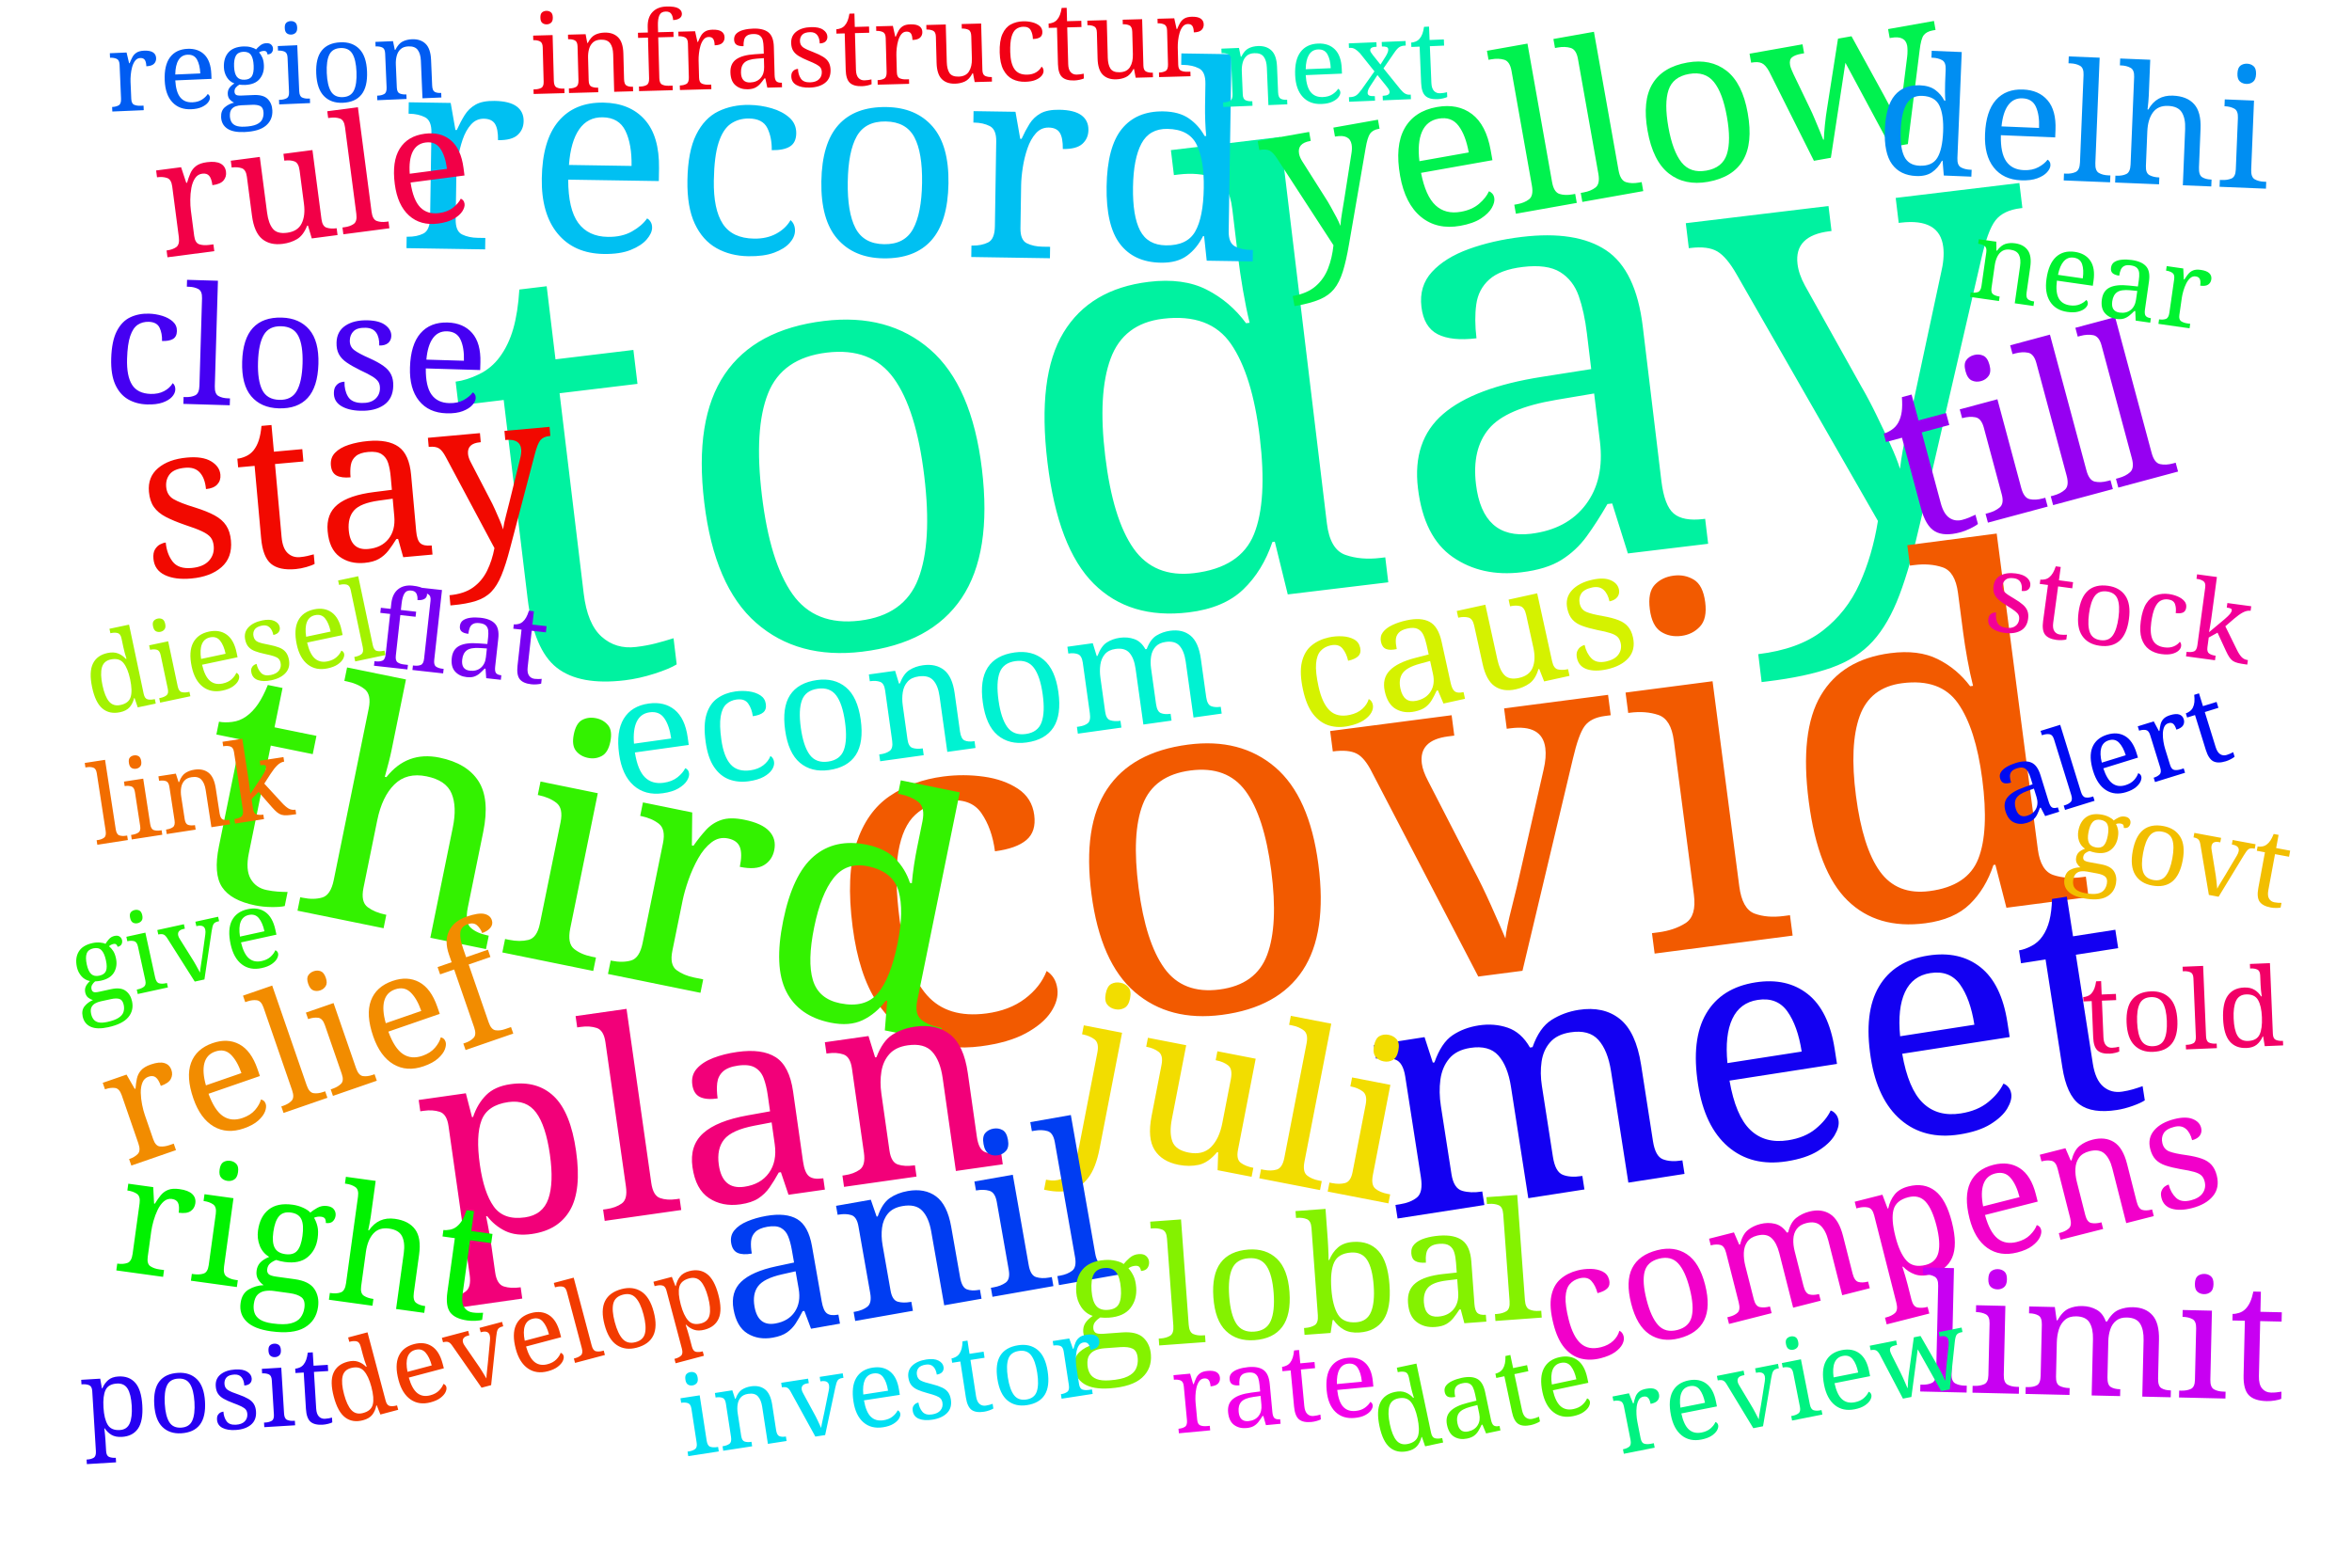
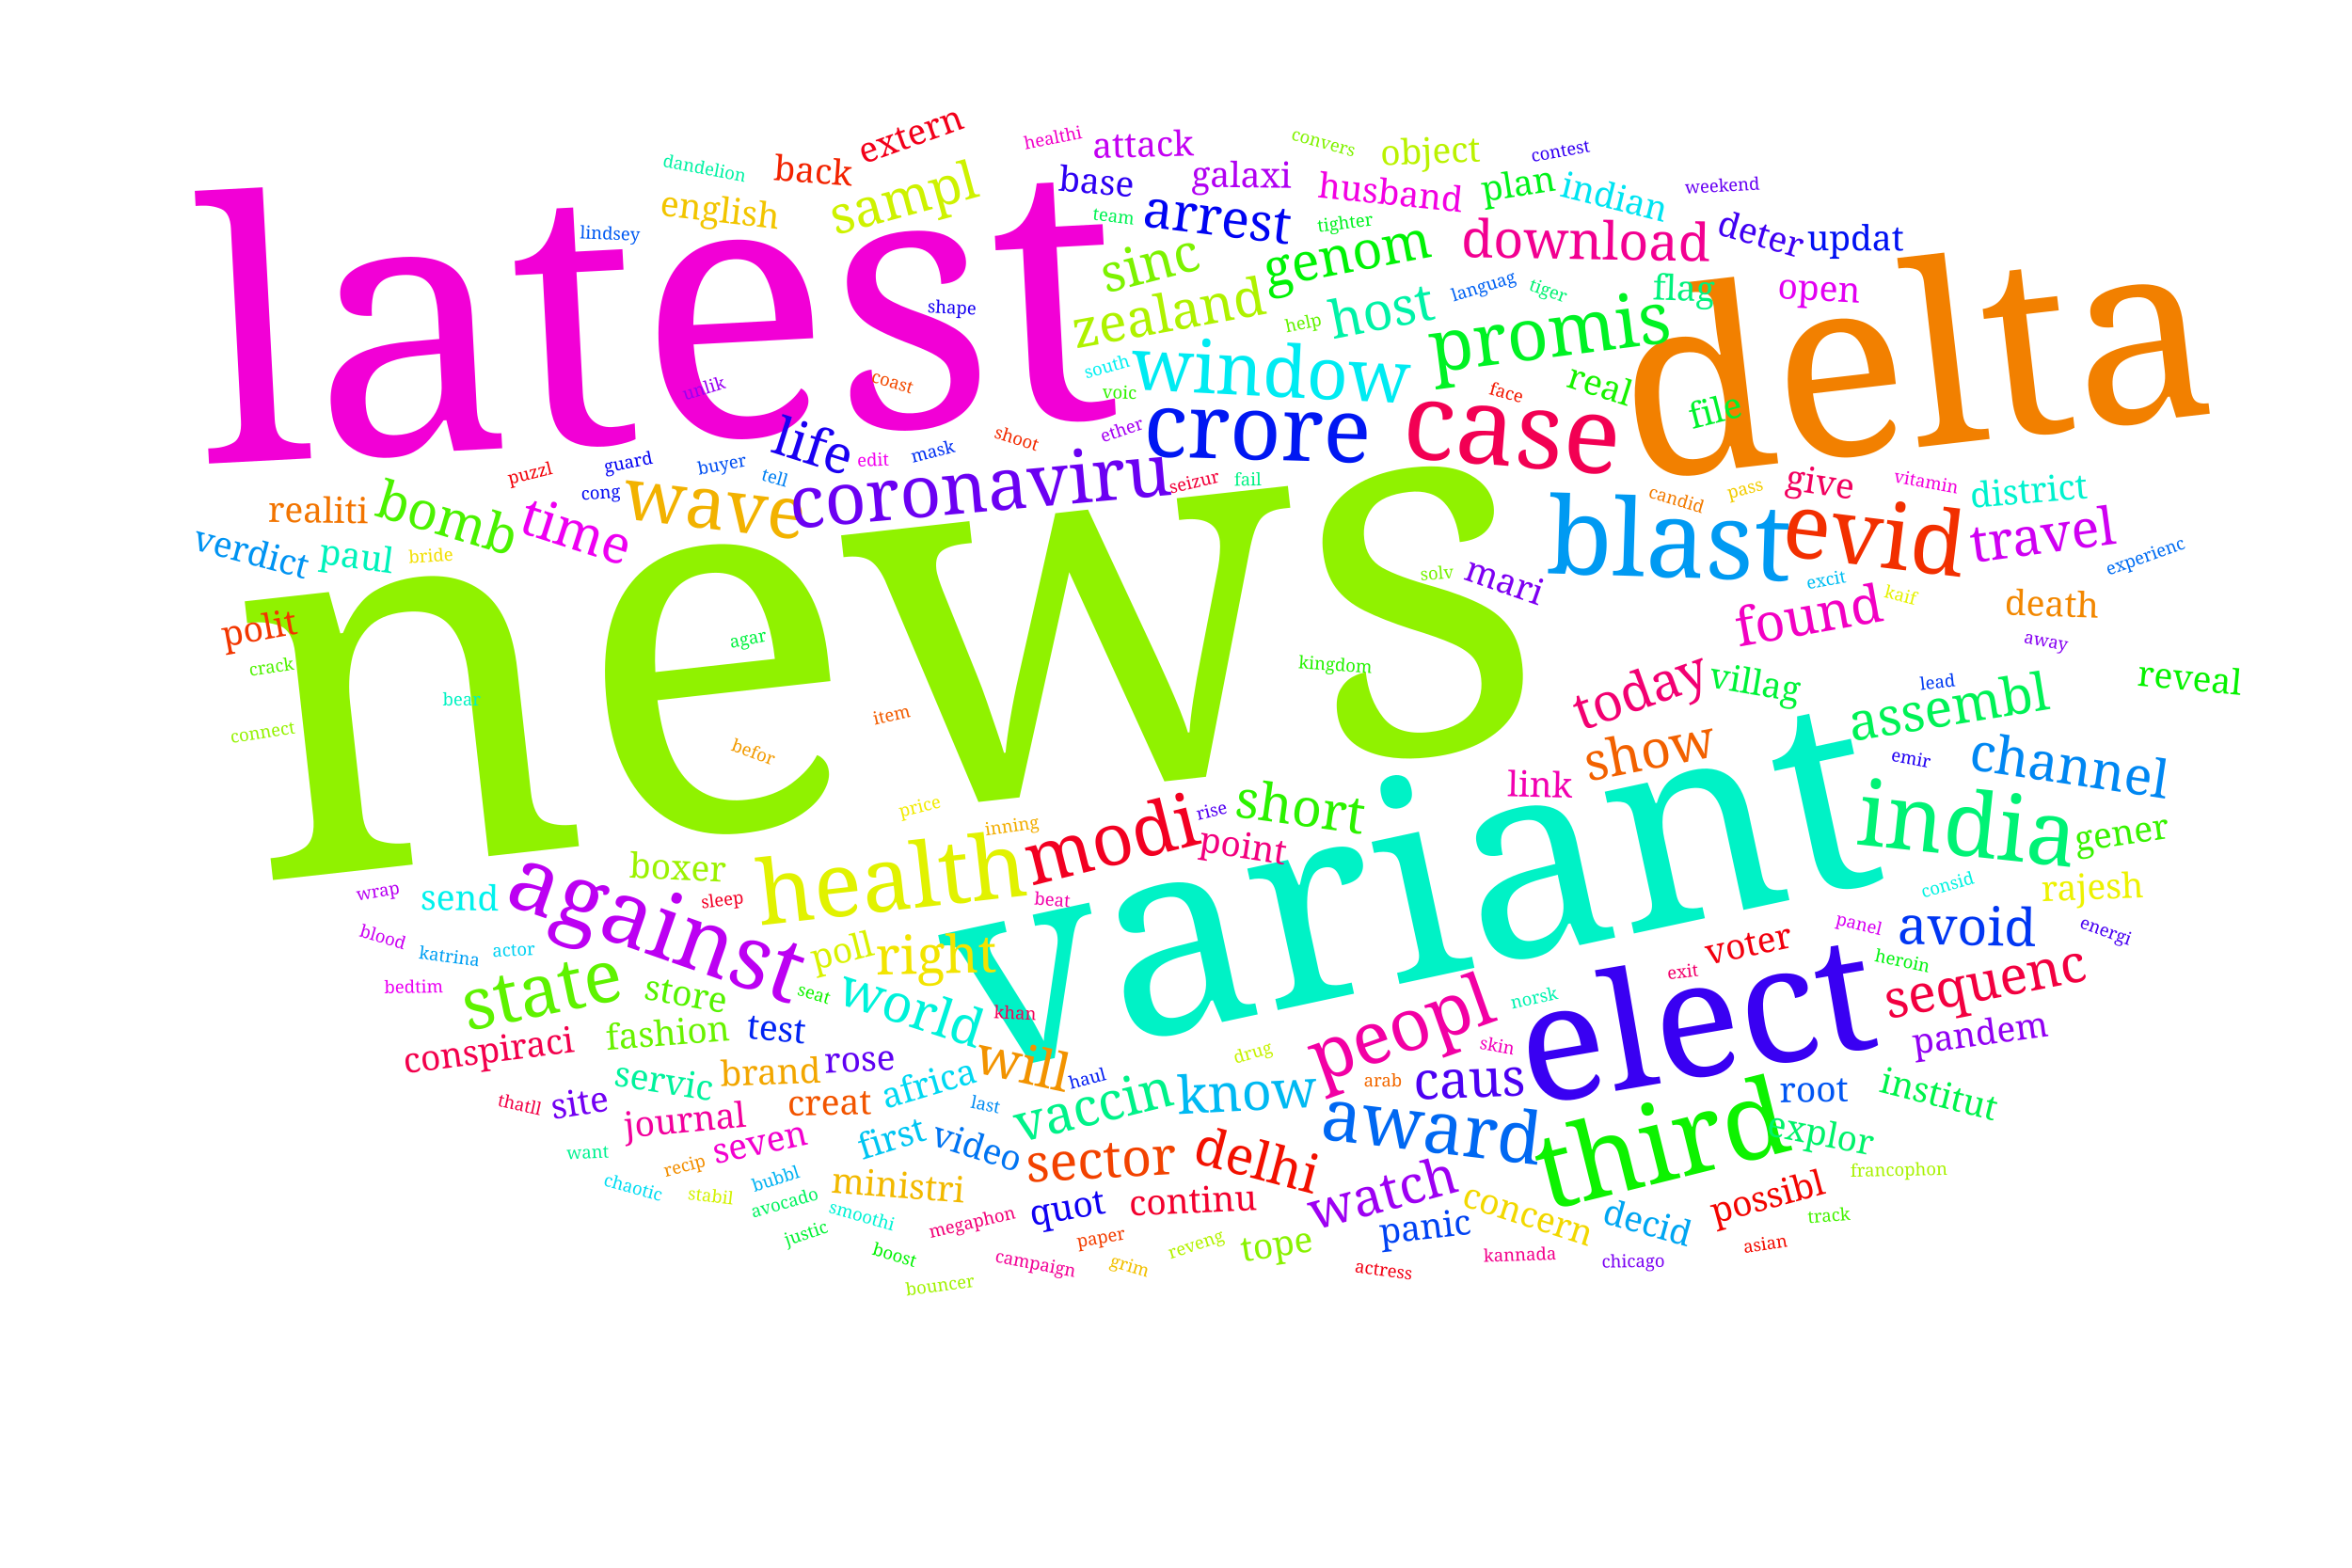
<svg xmlns="http://www.w3.org/2000/svg" width="1080" height="720" font-family="serif" text-anchor="middle">
-   <text font-size="275" transform="translate(583,274) rotate(-6.869139)" padding="2px" fill="#00f2a0">today</text>
-   <text font-size="225" transform="translate(675,449) rotate(-7.422241)" padding="2px" fill="#f25a00">covid</text>
-   <text font-size="150" transform="translate(813,533) rotate(-8.83852)" padding="2px" fill="#1300f2">meet</text>
-   <text font-size="150" transform="translate(258,443) rotate(11.52331)" padding="2px" fill="#33f200">third</text>
-   <text font-size="125" transform="translate(332,553) rotate(-8.090421)" padding="2px" fill="#f20079">plan</text>
-   <text font-size="125" transform="translate(380,117) rotate(0.8981535)" padding="2px" fill="#00c0f2">record</text>
-   <text font-size="100" transform="translate(562,538) rotate(10.9944)" padding="2px" fill="#f2dd00">juli</text>
-   <text font-size="100" transform="translate(939,233) rotate(-15.04028)" padding="2px" fill="#9600f2">till</text>
-   <text font-size="100" transform="translate(742,90) rotate(-10.07298)" padding="2px" fill="#00f24f">yellow</text>
-   <text font-size="100" transform="translate(162,258) rotate(-5.153047)" padding="2px" fill="#f20900">stay</text>
-   <text font-size="100" transform="translate(425,601) rotate(-9.977077)" padding="2px" fill="#003df2">anil</text>
-   <text font-size="75" transform="translate(600,613) rotate(-4.166344)" padding="2px" fill="#84f200">global</text>
-   <text font-size="75" transform="translate(869,589) rotate(-14.248)" padding="2px" fill="#f200ca">compens</text>
-   <text font-size="75" transform="translate(423,347) rotate(-7.947736)" padding="2px" fill="#00f2d2">econom</text>
-   <text font-size="75" transform="translate(148,505) rotate(-19.069)" padding="2px" fill="#f28c00">relief</text>
-   <text font-size="75" transform="translate(135,187) rotate(1.700022)" padding="2px" fill="#4500f2">close</text>
-   <text font-size="75" transform="translate(137,595) rotate(7.856764)" padding="2px" fill="#01f200">right</text>
-   <text font-size="75" transform="translate(147,109) rotate(-7.444492)" padding="2px" fill="#f20047">rule</text>
-   <text font-size="75" transform="translate(951,83) rotate(2.337763)" padding="2px" fill="#008ef2">delhi</text>
-   <text font-size="75" transform="translate(677,320) rotate(-12.38429)" padding="2px" fill="#d5f200">caus</text>
-   <text font-size="75" transform="translate(965,641) rotate(1.324865)" padding="2px" fill="#c800f2">limit</text>
-   <text font-size="50" transform="translate(825,652) rotate(-11.17633)" padding="2px" fill="#00f281">review</text>
-   <text font-size="50" transform="translate(245,631) rotate(-14.85255)" padding="2px" fill="#f23b00">develop</text>
-   <text font-size="50" transform="translate(974,364) rotate(-17.2129)" padding="2px" fill="#000bf2">alert</text>
-   <text font-size="50" transform="translate(684,658) rotate(-11.93684)" padding="2px" fill="#52f200">date</text>
-   <text font-size="50" transform="translate(971,297) rotate(7.698433)" padding="2px" fill="#f20098">stock</text>
-   <text font-size="50" transform="translate(412,654) rotate(-8.745627)" padding="2px" fill="#00dff2">investor</text>
-   <text font-size="50" transform="translate(998,408) rotate(10.50429)" padding="2px" fill="#f2be00">govt</text>
-   <text font-size="50" transform="translate(210,310) rotate(6.334983)" padding="2px" fill="#7700f2">flat</text>
-   <text font-size="50" transform="translate(958,144) rotate(8.147472)" padding="2px" fill="#00f230">near</text>
-   <text font-size="50" transform="translate(399,39) rotate(-1.546285)" padding="2px" fill="#f20015">infrastructur</text>
-   <text font-size="50" transform="translate(127,48) rotate(-2.442474)" padding="2px" fill="#005cf2">region</text>
-   <text font-size="50" transform="translate(110,315) rotate(-11.932)" padding="2px" fill="#a3f200">diesel</text>
-   <text font-size="50" transform="translate(587,654) rotate(-5.347289)" padding="2px" fill="#f200e9">rate</text>
-   <text font-size="50" transform="translate(613,47) rotate(-2.379815)" padding="2px" fill="#00f2b3">next</text>
-   <text font-size="50" transform="translate(90,381) rotate(-8.739526)" padding="2px" fill="#f26d00">link</text>
-   <text font-size="50" transform="translate(96,657) rotate(-3.474833)" padding="2px" fill="#2600f2">posit</text>
-   <text font-size="50" transform="translate(84,452) rotate(-12.32021)" padding="2px" fill="#20f200">give</text>
-   <text font-size="50" transform="translate(1003,482) rotate(-2.365083)" padding="2px" fill="#f20066">told</text>
+   <text font-size="240" transform="translate(416,372) rotate(-6.314481)" padding="2px" fill="#90f200">news</text>
+   <text font-size="165" transform="translate(305,202) rotate(-2.98328)" padding="2px" fill="#f200d6">latest</text>
+   <text font-size="124" transform="translate(656,449) rotate(-12.14164)" padding="2px" fill="#00f2c6">variant</text>
+   <text font-size="115" transform="translate(884,205) rotate(-6.55127)" padding="2px" fill="#f28000">delta</text>
+   <text font-size="74" transform="translate(783,494) rotate(-9.693159)" padding="2px" fill="#3900f2">elect</text>
+   <text font-size="49" transform="translate(767,542) rotate(-13.8962)" padding="2px" fill="#0df200">third</text>
+   <text font-size="49" transform="translate(693,214) rotate(4.671807)" padding="2px" fill="#f20053">case</text>
+   <text font-size="49" transform="translate(766,265) rotate(1.773683)" padding="2px" fill="#009af2">blast</text>
+   <text font-size="41" transform="translate(411,418) rotate(-6.416367)" padding="2px" fill="#e1f200">health</text>
+   <text font-size="41" transform="translate(297,438) rotate(19.32611)" padding="2px" fill="#bc00f2">against</text>
+   <text font-size="41" transform="translate(902,393) rotate(6.052852)" padding="2px" fill="#00f275">india</text>
+   <text font-size="41" transform="translate(859,260) rotate(6.898389)" padding="2px" fill="#f22f00">evid</text>
+   <text font-size="41" transform="translate(577,211) rotate(1.669466)" padding="2px" fill="#0017f2">crore</text>
+   <text font-size="33" transform="translate(251,466) rotate(-11.73827)" padding="2px" fill="#5ef200">state</text>
+   <text font-size="33" transform="translate(647,483) rotate(-19.52029)" padding="2px" fill="#f200a4">peopl</text>
+   <text font-size="33" transform="translate(583,182) rotate(2.919062)" padding="2px" fill="#00ebf2">window</text>
+   <text font-size="33" transform="translate(327,243) rotate(6.737119)" padding="2px" fill="#f2b200">wave</text>
+   <text font-size="33" transform="translate(451,235) rotate(-5.108684)" padding="2px" fill="#6b00f2">coronaviru</text>
+   <text font-size="33" transform="translate(713,164) rotate(-7.3304)" padding="2px" fill="#00f224">promis</text>
+   <text font-size="33" transform="translate(513,397) rotate(-14.02417)" padding="2px" fill="#f20021">modi</text>
+   <text font-size="33" transform="translate(656,529) rotate(6.833939)" padding="2px" fill="#0068f2">award</text>
+   <text font-size="24" transform="translate(538,152) rotate(-10.33337)" padding="2px" fill="#aff200">zealand</text>
+   <text font-size="24" transform="translate(262,252) rotate(17.90165)" padding="2px" fill="#ee00f2">time</text>
+   <text font-size="24" transform="translate(636,151) rotate(-11.17376)" padding="2px" fill="#00f2a7">host</text>
+   <text font-size="24" transform="translate(759,353) rotate(-11.20015)" padding="2px" fill="#f26100">show</text>
+   <text font-size="24" transform="translate(371,213) rotate(17.66456)" padding="2px" fill="#1a00f2">life</text>
+   <text font-size="24" transform="translate(596,379) rotate(7.83992)" padding="2px" fill="#2cf200">short</text>
+   <text font-size="24" transform="translate(756,325) rotate(-19.80999)" padding="2px" fill="#f20072">today</text>
+   <text font-size="24" transform="translate(573,510) rotate(-3.003202)" padding="2px" fill="#00b9f2">know</text>
+   <text font-size="24" transform="translate(430,447) rotate(-1.30227)" padding="2px" fill="#f2e400">right</text>
+   <text font-size="24" transform="translate(637,556) rotate(-15.1059)" padding="2px" fill="#9d00f2">watch</text>
+   <text font-size="24" transform="translate(896,333) rotate(-9.271783)" padding="2px" fill="#00f256">assembl</text>
+   <text font-size="24" transform="translate(575,541) rotate(14.72707)" padding="2px" fill="#f21000">delhi</text>
+   <text font-size="24" transform="translate(903,434) rotate(1.048608)" padding="2px" fill="#0036f2">avoid</text>
+   <text font-size="24" transform="translate(530,129) rotate(-14.3756)" padding="2px" fill="#7df200">sinc</text>
+   <text font-size="24" transform="translate(832,291) rotate(-10.14794)" padding="2px" fill="#f200c3">found</text>
+   <text font-size="24" transform="translate(416,471) rotate(18.00063)" padding="2px" fill="#00f2da">world</text>
+   <text font-size="24" transform="translate(468,497) rotate(12.45504)" padding="2px" fill="#f29300">will</text>
+   <text font-size="24" transform="translate(675,504) rotate(-2.185715)" padding="2px" fill="#4c00f2">caus</text>
+   <text font-size="24" transform="translate(620,125) rotate(-10.80404)" padding="2px" fill="#00f205">genom</text>
+   <text font-size="24" transform="translate(913,459) rotate(-11.03693)" padding="2px" fill="#f20040">sequenc</text>
+   <text font-size="24" transform="translate(949,360) rotate(8.523487)" padding="2px" fill="#0087f2">channel</text>
+   <text font-size="24" transform="translate(417,99) rotate(-15.11331)" padding="2px" fill="#cef200">sampl</text>
+   <text font-size="24" transform="translate(939,254) rotate(-7.615519)" padding="2px" fill="#cf00f2">travel</text>
+   <text font-size="24" transform="translate(504,516) rotate(-13.80473)" padding="2px" fill="#00f289">vaccin</text>
+   <text font-size="24" transform="translate(506,541) rotate(-3.194699)" padding="2px" fill="#f24200">sector</text>
+   <text font-size="24" transform="translate(558,108) rotate(7.006497)" padding="2px" fill="#0004f2">arrest</text>
+   <text font-size="24" transform="translate(203,246) rotate(16.54112)" padding="2px" fill="#4bf200">bomb</text>
+   <text font-size="24" transform="translate(728,119) rotate(0.9622658)" padding="2px" fill="#f20091">download</text>
+   <text font-size="16" transform="translate(428,503) rotate(-16.45382)" padding="2px" fill="#00d8f2">africa</text>
+   <text font-size="16" transform="translate(330,102) rotate(6.633574)" padding="2px" fill="#f2c500">english</text>
+   <text font-size="16" transform="translate(689,272) rotate(19.29609)" padding="2px" fill="#7e00f2">mari</text>
+   <text font-size="16" transform="translate(805,319) rotate(9.685578)" padding="2px" fill="#00f238">villag</text>
+   <text font-size="16" transform="translate(804,439) rotate(-11.98172)" padding="2px" fill="#f2000e">voter</text>
+   <text font-size="16" transform="translate(833,506) rotate(-0.9891655)" padding="2px" fill="#0055f2">root</text>
+   <text font-size="16" transform="translate(311,404) rotate(2.561273)" padding="2px" fill="#9cf200">boxer</text>
+   <text font-size="16" transform="translate(638,94) rotate(5.922996)" padding="2px" fill="#f200e2">husband</text>
+   <text font-size="16" transform="translate(163,261) rotate(7.789595)" padding="2px" fill="#00f2bb">paul</text>
+   <text font-size="16" transform="translate(146,240) rotate(0.8159808)" padding="2px" fill="#f27400">realiti</text>
+   <text font-size="16" transform="translate(503,89) rotate(4.953256)" padding="2px" fill="#2d00f2">base</text>
+   <text font-size="16" transform="translate(733,182) rotate(17.65167)" padding="2px" fill="#18f200">real</text>
+   <text font-size="16" transform="translate(835,227) rotate(8.580603)" padding="2px" fill="#f2005f">give</text>
+   <text font-size="16" transform="translate(755,567) rotate(15.68618)" padding="2px" fill="#00a6f2">decid</text>
+   <text font-size="16" transform="translate(961,413) rotate(-2.216939)" padding="2px" fill="#edf200">rajesh</text>
+   <text font-size="16" transform="translate(570,86) rotate(0.6598094)" padding="2px" fill="#b000f2">galaxi</text>
+   <text font-size="16" transform="translate(835,526) rotate(10.88586)" padding="2px" fill="#00f26a">explor</text>
+   <text font-size="16" transform="translate(373,84) rotate(4.34473)" padding="2px" fill="#f22300">back</text>
+   <text font-size="16" transform="translate(356,478) rotate(5.301313)" padding="2px" fill="#0023f2">test</text>
+   <text font-size="16" transform="translate(307,480) rotate(-4.443157)" padding="2px" fill="#69f200">fashion</text>
+   <text font-size="16" transform="translate(707,366) rotate(1.379734)" padding="2px" fill="#f200b0">link</text>
+   <text font-size="16" transform="translate(211,418) rotate(0.766761)" padding="2px" fill="#00f2ed">send</text>
+   <text font-size="16" transform="translate(354,498) rotate(-2.035134)" padding="2px" fill="#f2a600">brand</text>
+   <text font-size="16" transform="translate(395,492) rotate(-2.745115)" padding="2px" fill="#5f00f2">rose</text>
+   <text font-size="16" transform="translate(698,90) rotate(-8.875149)" padding="2px" fill="#00f219">plan</text>
+   <text font-size="16" transform="translate(548,557) rotate(-2.588757)" padding="2px" fill="#f2002d">continu</text>
+   <text font-size="16" transform="translate(447,532) rotate(17.66436)" padding="2px" fill="#0074f2">video</text>
+   <text font-size="16" transform="translate(657,75) rotate(-2.27243)" padding="2px" fill="#baf200">object</text>
+   <text font-size="16" transform="translate(835,138) rotate(3.16402)" padding="2px" fill="#e200f2">open</text>
+   <text font-size="16" transform="translate(304,502) rotate(9.039652)" padding="2px" fill="#00f29c">servic</text>
+   <text font-size="16" transform="translate(381,512) rotate(-1.14776)" padding="2px" fill="#f25500">creat</text>
+   <text font-size="16" transform="translate(491,560) rotate(-9.850576)" padding="2px" fill="#0e00f2">quot</text>
+   <text font-size="16" transform="translate(975,388) rotate(-8.428209)" padding="2px" fill="#37f200">gener</text>
+   <text font-size="16" transform="translate(570,394) rotate(8.957361)" padding="2px" fill="#f2007e">point</text>
+   <text font-size="16" transform="translate(411,528) rotate(-17.34257)" padding="2px" fill="#00c5f2">first</text>
+   <text font-size="16" transform="translate(700,563) rotate(17.83286)" padding="2px" fill="#f2d800">concern</text>
+   <text font-size="16" transform="translate(910,480) rotate(-7.75706)" padding="2px" fill="#9100f2">pandem</text>
+   <text font-size="16" transform="translate(889,508) rotate(14.13938)" padding="2px" fill="#00f24b">institut</text>
+   <text font-size="16" transform="translate(813,555) rotate(-15.25006)" padding="2px" fill="#f20400">possibl</text>
+   <text font-size="16" transform="translate(655,569) rotate(-6.410277)" padding="2px" fill="#0042f2">panic</text>
+   <text font-size="16" transform="translate(587,577) rotate(-8.651962)" padding="2px" fill="#88f200">tope</text>
+   <text font-size="16" transform="translate(350,530) rotate(-11.99582)" padding="2px" fill="#f200cf">seven</text>
+   <text font-size="16" transform="translate(932,231) rotate(-4.80309)" padding="2px" fill="#00f2ce">district</text>
+   <text font-size="16" transform="translate(942,283) rotate(1.906719)" padding="2px" fill="#f28700">death</text>
+   <text font-size="16" transform="translate(807,113) rotate(16.23392)" padding="2px" fill="#4000f2">deter</text>
+   <text font-size="16" transform="translate(1005,317) rotate(5.249781)" padding="2px" fill="#05f200">reveal</text>
+   <text font-size="16" transform="translate(225,488) rotate(-7.270293)" padding="2px" fill="#f2004c">conspiraci</text>
+   <text font-size="16" transform="translate(114,259) rotate(14.80719)" padding="2px" fill="#0093f2">verdict</text>
+   <text font-size="16" transform="translate(388,442) rotate(-14.33303)" padding="2px" fill="#d9f200">poll</text>
+   <text font-size="16" transform="translate(525,72) rotate(-1.430857)" padding="2px" fill="#c300f2">attack</text>
+   <text font-size="16" transform="translate(773,138) rotate(2.017822)" padding="2px" fill="#00f27d">flag</text>
+   <text font-size="16" transform="translate(120,294) rotate(-10.34849)" padding="2px" fill="#f23600">polit</text>
+   <text font-size="16" transform="translate(852,115) rotate(0.09429071)" padding="2px" fill="#0010f2">updat</text>
+   <text font-size="16" transform="translate(314,462) rotate(10.05937)" padding="2px" fill="#56f200">store</text>
+   <text font-size="16" transform="translate(315,520) rotate(-5.356311)" padding="2px" fill="#f2009d">journal</text>
+   <text font-size="16" transform="translate(740,96) rotate(14.05135)" padding="2px" fill="#00e4f2">indian</text>
+   <text font-size="16" transform="translate(412,550) rotate(4.350405)" padding="2px" fill="#f2b900">ministri</text>
+   <text font-size="16" transform="translate(267,512) rotate(-8.829484)" padding="2px" fill="#7200f2">site</text>
+   <text font-size="16" transform="translate(789,194) rotate(-14.32013)" padding="2px" fill="#00f22c">file</text>
+   <text font-size="16" transform="translate(420,67) rotate(-19.73501)" padding="2px" fill="#f2001a">extern</text>
+   <text font-size="8" transform="translate(682,134) rotate(-17.17535)" padding="2px" fill="#0061f2">languag</text>
+   <text font-size="8" transform="translate(872,540) rotate(-1.155451)" padding="2px" fill="#a7f200">francophon</text>
+   <text font-size="8" transform="translate(401,214) rotate(-2.183365)" padding="2px" fill="#f200ee">edit</text>
+   <text font-size="8" transform="translate(705,461) rotate(-12.22839)" padding="2px" fill="#00f2af">norsk</text>
+   <text font-size="8" transform="translate(635,499) rotate(-0.08469945)" padding="2px" fill="#f26800">arab</text>
+   <text font-size="8" transform="translate(877,351) rotate(10.70637)" padding="2px" fill="#2100f2">emir</text>
+   <text font-size="8" transform="translate(613,308) rotate(3.871241)" padding="2px" fill="#24f200">kingdom</text>
+   <text font-size="8" transform="translate(773,449) rotate(-6.481771)" padding="2px" fill="#f2006b">exit</text>
+   <text font-size="8" transform="translate(357,544) rotate(-17.81777)" padding="2px" fill="#00b2f2">bubbl</text>
+   <text font-size="8" transform="translate(423,373) rotate(-13.84105)" padding="2px" fill="#f2eb00">price</text>
+   <text font-size="8" transform="translate(516,200) rotate(-18.6629)" padding="2px" fill="#a400f2">ether</text>
+   <text font-size="8" transform="translate(361,555) rotate(-15.87968)" padding="2px" fill="#00f25e">avocado</text>
+   <text font-size="8" transform="translate(691,183) rotate(15.24743)" padding="2px" fill="#f21700">face</text>
+   <text font-size="8" transform="translate(429,210) rotate(-14.22244)" padding="2px" fill="#002ff2">mask</text>
+   <text font-size="8" transform="translate(660,266) rotate(-4.419636)" padding="2px" fill="#75f200">solv</text>
+   <text font-size="8" transform="translate(687,483) rotate(10.22292)" padding="2px" fill="#f200bc">skin</text>
+   <text font-size="8" transform="translate(895,409) rotate(-15.91671)" padding="2px" fill="#00f2e1">consid</text>
+   <text font-size="8" transform="translate(345,348) rotate(19.98367)" padding="2px" fill="#f29a00">befor</text>
+   <text font-size="8" transform="translate(557,375) rotate(-13.56842)" padding="2px" fill="#5300f2">rise</text>
+   <text font-size="8" transform="translate(873,444) rotate(11.95093)" padding="2px" fill="#00f20d">heroin</text>
+   <text font-size="8" transform="translate(549,224) rotate(-13.27246)" padding="2px" fill="#f20039">seizur</text>
+   <text font-size="8" transform="translate(355,222) rotate(16.07847)" padding="2px" fill="#0080f2">tell</text>
+   <text font-size="8" transform="translate(576,486) rotate(-16.38258)" padding="2px" fill="#c6f200">drug</text>
+   <text font-size="8" transform="translate(853,427) rotate(13.70681)" padding="2px" fill="#d700f2">panel</text>
+   <text font-size="8" transform="translate(270,532) rotate(-2.400157)" padding="2px" fill="#00f290">want</text>
+   <text font-size="8" transform="translate(409,178) rotate(16.63368)" padding="2px" fill="#f24900">coast</text>
+   <text font-size="8" transform="translate(289,215) rotate(-11.25467)" padding="2px" fill="#0200f2">guard</text>
+   <text font-size="8" transform="translate(840,561) rotate(-4.383332)" padding="2px" fill="#43f200">track</text>
+   <text font-size="8" transform="translate(698,579) rotate(-1.873316)" padding="2px" fill="#f2008a">kannada</text>
+   <text font-size="8" transform="translate(236,439) rotate(-2.816527)" padding="2px" fill="#00d1f2">actor</text>
+   <text font-size="8" transform="translate(802,227) rotate(-14.75507)" padding="2px" fill="#f2cc00">pass</text>
+   <text font-size="8" transform="translate(939,297) rotate(10.67831)" padding="2px" fill="#8600f2">away</text>
+   <text font-size="8" transform="translate(344,296) rotate(-11.01986)" padding="2px" fill="#00f23f">agar</text>
+   <text font-size="8" transform="translate(244,220) rotate(-13.80082)" padding="2px" fill="#f20007">puzzl</text>
+   <text font-size="8" transform="translate(332,216) rotate(-10.43895)" padding="2px" fill="#004ef2">buyer</text>
+   <text font-size="8" transform="translate(121,339) rotate(-8.760126)" padding="2px" fill="#94f200">connect</text>
+   <text font-size="8" transform="translate(884,224) rotate(10.39654)" padding="2px" fill="#f200db">vitamin</text>
+   <text font-size="8" transform="translate(212,324) rotate(-0.07902633)" padding="2px" fill="#00f2c2">bear</text>
+   <text font-size="8" transform="translate(769,232) rotate(16.71969)" padding="2px" fill="#f27b00">candid</text>
+   <text font-size="8" transform="translate(717,72) rotate(-10.09804)" padding="2px" fill="#3500f2">contest</text>
+   <text font-size="8" transform="translate(373,459) rotate(16.83813)" padding="2px" fill="#11f200">seat</text>
+   <text font-size="8" transform="translate(466,468) rotate(2.709481)" padding="2px" fill="#f20058">khan</text>
+   <text font-size="8" transform="translate(206,442) rotate(7.568473)" padding="2px" fill="#009ff2">katrina</text>
+   <text font-size="8" transform="translate(872,276) rotate(14.50425)" padding="2px" fill="#e5f200">kaif</text>
+   <text font-size="8" transform="translate(174,412) rotate(-9.564613)" padding="2px" fill="#b800f2">wrap</text>
+   <text font-size="8" transform="translate(710,136) rotate(19.68222)" padding="2px" fill="#00f271">tiger</text>
+   <text font-size="8" transform="translate(466,204) rotate(17.68492)" padding="2px" fill="#f22a00">shoot</text>
+   <text font-size="8" transform="translate(500,498) rotate(-14.7131)" padding="2px" fill="#001bf2">haul</text>
+   <text font-size="8" transform="translate(599,151) rotate(-11.56055)" padding="2px" fill="#62f200">help</text>
+   <text font-size="8" transform="translate(483,416) rotate(4.323323)" padding="2px" fill="#f200a9">beat</text>
+   <text font-size="8" transform="translate(509,171) rotate(-15.77248)" padding="2px" fill="#00f0f2">south</text>
+   <text font-size="8" transform="translate(465,382) rotate(-7.956325)" padding="2px" fill="#f2ad00">inning</text>
+   <text font-size="8" transform="translate(791,88) rotate(-3.114394)" padding="2px" fill="#6700f2">weekend</text>
+   <text font-size="8" transform="translate(618,105) rotate(-7.039783)" padding="2px" fill="#00f220">tighter</text>
+   <text font-size="8" transform="translate(332,416) rotate(-7.124694)" padding="2px" fill="#f20026">sleep</text>
+   <text font-size="8" transform="translate(986,258) rotate(-19.41173)" padding="2px" fill="#006cf2">experienc</text>
+   <text font-size="8" transform="translate(550,574) rotate(-18.65263)" padding="2px" fill="#b3f200">reveng</text>
+   <text font-size="8" transform="translate(190,456) rotate(-0.8491256)" padding="2px" fill="#ea00f2">bedtim</text>
+   <text font-size="8" transform="translate(323,80) rotate(10.71102)" padding="2px" fill="#00f2a3">dandelion</text>
+   <text font-size="8" transform="translate(410,331) rotate(-12.69741)" padding="2px" fill="#f25c00">item</text>
+   <text font-size="8" transform="translate(437,144) rotate(2.620804)" padding="2px" fill="#1600f2">shape</text>
+   <text font-size="8" transform="translate(514,183) rotate(1.699978)" padding="2px" fill="#30f200">voic</text>
+   <text font-size="8" transform="translate(447,564) rotate(-13.02554)" padding="2px" fill="#f20077">megaphon</text>
+   <text font-size="8" transform="translate(839,269) rotate(-10.18866)" padding="2px" fill="#00bdf2">excit</text>
+   <text font-size="8" transform="translate(198,258) rotate(-3.451669)" padding="2px" fill="#f2df00">bride</text>
+   <text font-size="8" transform="translate(324,181) rotate(-16.85844)" padding="2px" fill="#9900f2">unlik</text>
+   <text font-size="8" transform="translate(511,102) rotate(7.077269)" padding="2px" fill="#00f252">team</text>
+   <text font-size="8" transform="translate(811,574) rotate(-8.560767)" padding="2px" fill="#f20b00">asian</text>
+   <text font-size="8" transform="translate(890,316) rotate(-6.396848)" padding="2px" fill="#003af2">lead</text>
+   <text font-size="8" transform="translate(607,68) rotate(15.47258)" padding="2px" fill="#81f200">convers</text>
+   <text font-size="8" transform="translate(484,66) rotate(-11.20299)" padding="2px" fill="#f200c8">healthi</text>
+   <text font-size="8" transform="translate(395,561) rotate(16.02891)" padding="2px" fill="#00f2d5">smoothi</text>
+   <text font-size="8" transform="translate(315,538) rotate(-15.04391)" padding="2px" fill="#f28e00">recip</text>
+   <text font-size="8" transform="translate(966,430) rotate(19.90579)" padding="2px" fill="#4800f2">energi</text>
+   <text font-size="8" transform="translate(410,579) rotate(16.77119)" padding="2px" fill="#00f201">boost</text>
+   <text font-size="8" transform="translate(238,510) rotate(12.72024)" padding="2px" fill="#f20045">thatll</text>
+   <text font-size="8" transform="translate(452,510) rotate(11.50342)" padding="2px" fill="#008bf2">last</text>
+   <text font-size="8" transform="translate(326,552) rotate(6.562208)" padding="2px" fill="#d2f200">stabil</text>
+   <text font-size="8" transform="translate(175,433) rotate(16.62382)" padding="2px" fill="#cb00f2">blood</text>
+   <text font-size="8" transform="translate(573,223) rotate(-0.7830515)" padding="2px" fill="#00f284">fail</text>
+   <text font-size="8" transform="translate(506,571) rotate(-9.862081)" padding="2px" fill="#f23d00">paper</text>
+   <text font-size="8" transform="translate(276,229) rotate(-3.765095)" padding="2px" fill="#0008f2">cong</text>
+   <text font-size="8" transform="translate(125,309) rotate(-8.288386)" padding="2px" fill="#4ff200">crack</text>
+   <text font-size="8" transform="translate(475,583) rotate(10.95468)" padding="2px" fill="#f20096">campaign</text>
+   <text font-size="8" transform="translate(290,548) rotate(15.53111)" padding="2px" fill="#00dcf2">chaotic</text>
+   <text font-size="8" transform="translate(518,584) rotate(16.42794)" padding="2px" fill="#f2c000">grim</text>
+   <text font-size="8" transform="translate(750,582) rotate(-0.6629446)" padding="2px" fill="#7a00f2">chicago</text>
+   <text font-size="8" transform="translate(371,569) rotate(-18.432)" padding="2px" fill="#00f233">justic</text>
+   <text font-size="8" transform="translate(635,586) rotate(7.709888)" padding="2px" fill="#f20013">actress</text>
+   <text font-size="8" transform="translate(280,110) rotate(2.279879)" padding="2px" fill="#0059f2">lindsey</text>
+   <text font-size="8" transform="translate(432,593) rotate(-7.477763)" padding="2px" fill="#a0f200">bouncer</text>
</svg>
